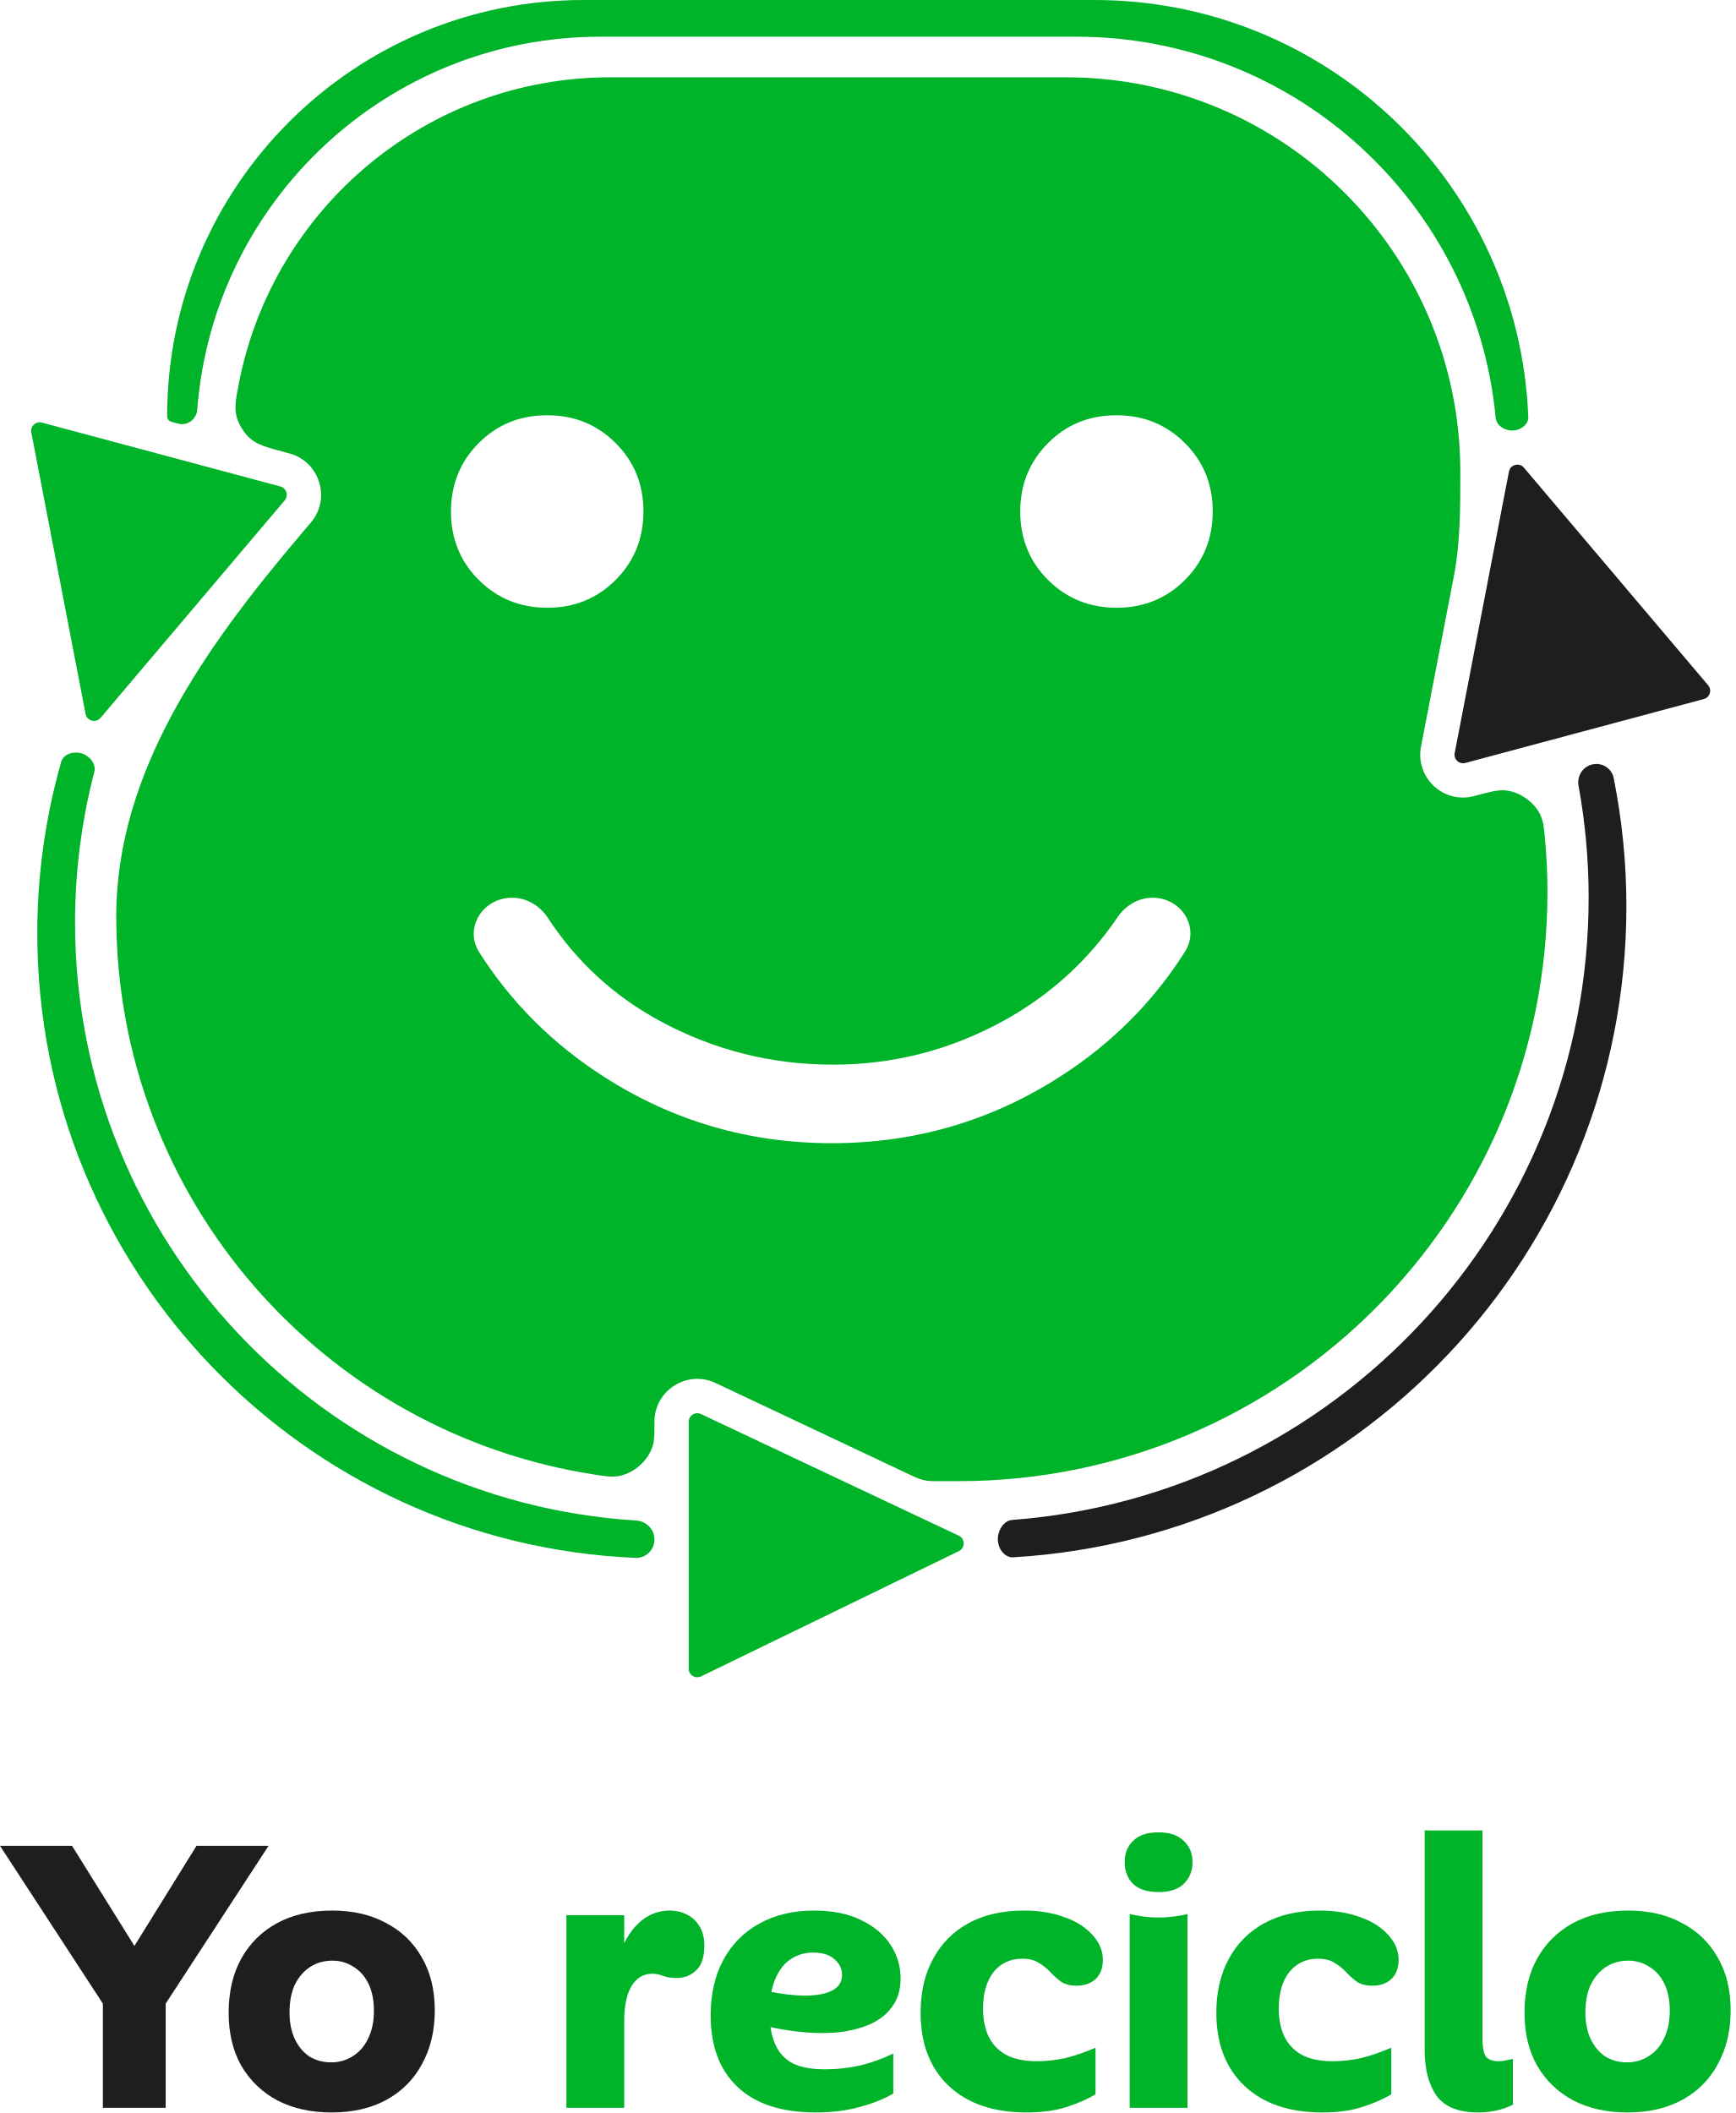
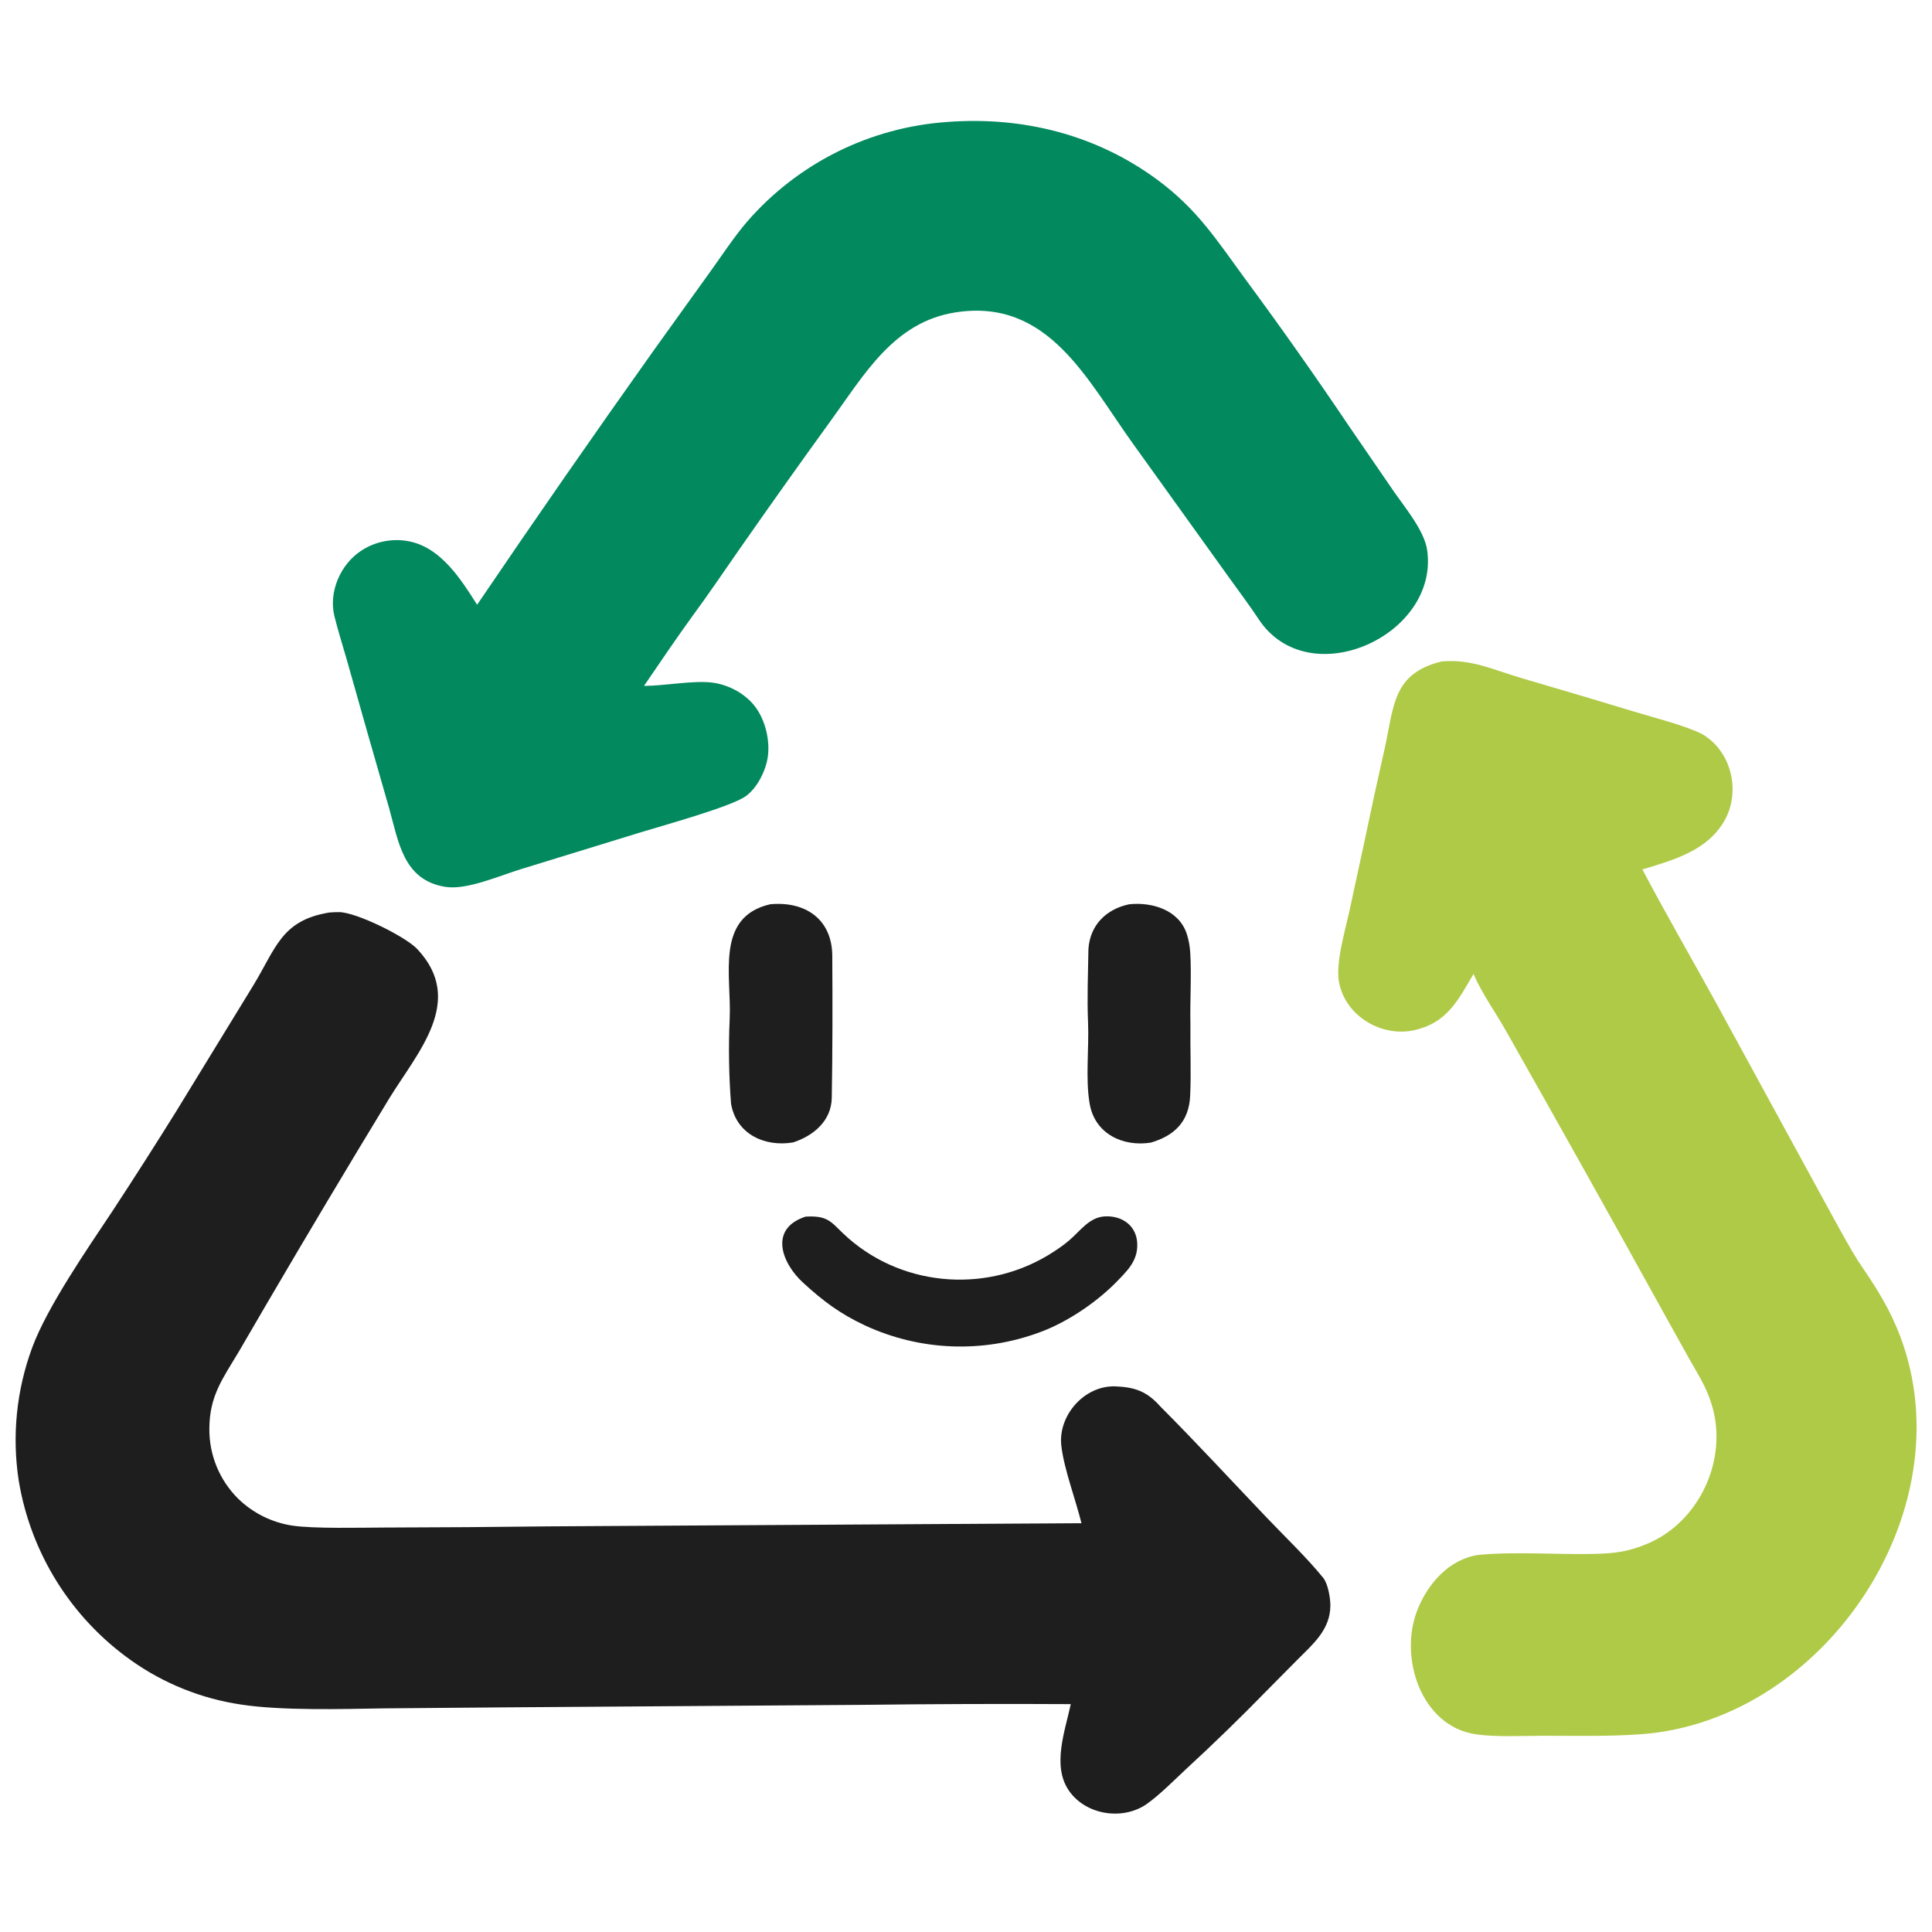
- <svg xmlns="http://www.w3.org/2000/svg" role="img" aria-label="Yo Reciclo" viewBox="0 0 239 291" fill="none">
-   <path fill-rule="evenodd" clip-rule="evenodd" d="M96.536 194.739L96.402 194.685C96.408 194.687 96.413 194.689 96.419 194.691C96.425 194.693 96.431 194.695 96.436 194.698L96.448 194.702C96.453 194.704 96.458 194.706 96.464 194.708C96.471 194.711 96.478 194.714 96.485 194.717C96.493 194.72 96.501 194.724 96.51 194.727C96.518 194.731 96.527 194.735 96.536 194.739ZM39.307 68.783C39.281 68.824 39.251 68.864 39.218 68.902L39.307 68.783Z" fill="#00B42A" />
-   <path fill-rule="evenodd" clip-rule="evenodd" d="M235.247 94.37C235.28 94.409 235.315 94.455 235.342 94.496L235.247 94.37Z" fill="#00B42A" />
-   <path fill-rule="evenodd" clip-rule="evenodd" d="M235.247 94.37C235.28 94.409 235.315 94.455 235.342 94.496L235.247 94.37Z" fill="#00B42A" />
-   <path fill-rule="evenodd" clip-rule="evenodd" d="M39.449 67.804C39.543 68.122 39.506 68.48 39.307 68.783L39.218 68.902C39.251 68.864 39.281 68.824 39.307 68.783C39.505 68.481 39.545 68.12 39.449 67.804Z" fill="#00B42A" />
-   <path fill-rule="evenodd" clip-rule="evenodd" d="M39.307 68.783C39.281 68.824 39.251 68.864 39.218 68.902L39.307 68.783Z" fill="#00B42A" />
-   <path fill-rule="evenodd" clip-rule="evenodd" d="M96.536 194.739L96.402 194.685C96.447 194.701 96.492 194.718 96.536 194.739Z" fill="#00B42A" />
-   <path fill-rule="evenodd" clip-rule="evenodd" d="M96.402 194.685C96.447 194.701 96.492 194.718 96.536 194.739L96.402 194.685Z" fill="#00B42A" />
-   <path fill-rule="evenodd" clip-rule="evenodd" d="M39.307 68.783C39.281 68.824 39.251 68.864 39.218 68.902L39.307 68.783Z" fill="#00B42A" />
-   <path fill-rule="evenodd" clip-rule="evenodd" d="M84.078 10.645C58.697 10.645 37.553 28.782 32.898 52.803C32.469 55.017 32.255 56.124 32.601 57.43C32.875 58.467 33.638 59.687 34.45 60.388C35.473 61.27 36.761 61.615 39.339 62.306L39.844 62.441C44.025 63.562 45.617 68.651 42.821 71.954L41.257 73.801C28.352 89.041 16.011 106.228 16.011 126.198C16.011 165.175 44.679 197.457 82.081 203.106C83.447 203.312 84.13 203.416 84.914 203.324C87.156 203.063 89.331 201.191 89.925 199.014C90.132 198.252 90.132 197.437 90.132 195.806C90.132 191.478 94.636 188.622 98.55 190.468L125.282 203.08C125.996 203.417 126.353 203.585 126.725 203.704C127.056 203.809 127.395 203.885 127.739 203.931C128.126 203.982 128.521 203.982 129.31 203.982H132.032C176.814 203.982 213.116 167.68 213.116 122.899C213.116 120.636 213.021 118.376 212.833 116.126C212.668 114.166 212.586 113.186 212.138 112.228C211.308 110.457 209.288 109.037 207.34 108.856C206.288 108.758 205.201 109.049 203.028 109.632C198.819 110.76 194.881 107.094 195.706 102.815L200.226 79.372C201.118 74.748 201.118 70.012 201.117 65.301L201.117 64.989C201.117 34.975 176.787 10.645 146.773 10.645H84.078ZM153.781 83.698C157.512 83.698 160.651 82.419 163.199 79.862C165.746 77.304 167.019 74.16 167.019 70.43C167.019 66.697 165.74 63.558 163.183 61.012C160.625 58.463 157.481 57.189 153.751 57.189C150.018 57.189 146.879 58.468 144.333 61.026C141.785 63.583 140.51 66.728 140.51 70.46C140.51 74.191 141.789 77.33 144.347 79.878C146.904 82.424 150.049 83.698 153.781 83.698ZM163.196 131.062C165.312 127.716 162.698 123.634 158.739 123.634C156.807 123.634 155.04 124.668 153.954 126.266C149.857 132.291 144.604 137.066 138.195 140.59C130.878 144.612 123.059 146.623 114.737 146.623C106.298 146.623 98.392 144.641 91.019 140.677C84.601 137.226 79.417 132.475 75.468 126.424C74.368 124.74 72.538 123.634 70.527 123.634C66.506 123.634 63.855 127.783 66.015 131.174C70.405 138.068 76.135 143.778 83.203 148.307C92.705 154.395 103.159 157.439 114.563 157.439C125.968 157.439 136.427 154.395 145.941 148.307C153.054 143.754 158.806 138.006 163.196 131.062ZM84.794 79.862C82.248 82.419 79.109 83.698 75.376 83.698C71.646 83.698 68.502 82.424 65.944 79.878C63.387 77.33 62.108 74.191 62.108 70.46C62.108 66.728 63.381 63.583 65.927 61.026C68.476 58.468 71.615 57.189 75.345 57.189C79.078 57.189 82.223 58.463 84.78 61.012C87.338 63.558 88.616 66.697 88.616 70.43C88.616 74.16 87.342 77.304 84.794 79.862Z" fill="#00B42A" />
-   <path d="M208.491 59.284C207.354 59.383 206.093 58.664 205.985 57.528C203.201 28.087 178.411 5.054 148.242 5.054H82.688C53.38 5.054 29.359 27.694 27.161 56.438C27.061 57.747 25.809 58.681 24.541 58.341L23.598 58.088C23.256 57.996 23.019 57.684 23.019 57.33C23.019 25.668 48.686 0 80.348 0H150.713C182.944 0 209.22 25.493 210.478 57.415C210.518 58.442 209.515 59.196 208.491 59.284ZM39.218 68.902L39.307 68.783C39.736 68.128 39.402 67.216 38.623 67L5.776 58.2C4.934 57.975 4.147 58.706 4.312 59.562L11.787 98.327C11.974 99.3 13.206 99.622 13.846 98.866L39.218 68.902Z" fill="#00B42A" />
-   <path fill-rule="evenodd" clip-rule="evenodd" d="M235.247 94.37L235.342 94.496C235.426 94.626 235.48 94.767 235.507 94.909C235.526 95.007 235.532 95.105 235.525 95.203C235.507 95.5 235.376 95.786 235.155 95.994C235.02 96.121 234.851 96.219 234.652 96.272L201.806 105.074C200.964 105.299 200.177 104.566 200.342 103.71L207.816 64.945C208.004 63.972 209.235 63.65 209.876 64.406L235.247 94.37Z" fill="#1E1E1E" />
-   <path d="M137.43 212.166C137.507 213.346 138.379 214.539 139.559 214.469C186.657 211.682 223.991 172.604 223.991 124.806C223.991 118.865 223.402 112.947 222.237 107.14C221.961 105.764 220.571 104.931 219.216 105.294C217.944 105.635 217.164 106.91 217.4 108.206C218.324 113.28 218.791 118.435 218.791 123.608C218.791 168.866 183.817 205.954 139.421 209.321C138.153 209.417 137.348 210.896 137.43 212.166Z" fill="#1E1E1E" />
-   <path fill-rule="evenodd" clip-rule="evenodd" d="M90.132 212.016C90.132 210.628 89.025 209.494 87.639 209.408C44.496 206.721 10.335 170.879 10.335 127.058C10.335 120.039 11.231 113.067 12.987 106.308C13.277 105.193 12.341 104.085 11.238 103.753C10.135 103.421 8.741 103.822 8.426 104.93C6.248 112.581 5.135 120.515 5.135 128.509C5.135 174.821 41.691 212.595 87.522 214.549C88.954 214.61 90.132 213.45 90.132 212.016ZM96.536 194.739L96.402 194.685L96.388 194.68C95.871 194.514 95.332 194.731 95.05 195.15C94.926 195.335 94.852 195.559 94.852 195.807V229.812C94.852 230.683 95.764 231.254 96.548 230.873L132.058 213.62C132.949 213.187 132.942 211.914 132.045 211.491L96.536 194.739Z" fill="#00B42A" />
-   <path d="M22.075 277.076L15.017 273.627L27.063 254.205H36.986L22.075 277.076ZM14.168 290.289V270.921H22.818V290.289H14.168ZM14.911 277.076L0 254.205H9.923L22.022 273.627L14.911 277.076Z" fill="#1E1E1E" />
-   <path d="M31.49 277.182C31.49 274.352 32.056 271.893 33.188 269.806C34.355 267.684 36 266.039 38.123 264.871C40.245 263.704 42.793 263.12 45.764 263.12C48.594 263.12 51.053 263.686 53.14 264.818C55.263 265.915 56.908 267.489 58.075 269.541C59.278 271.593 59.879 274.034 59.879 276.864C59.879 279.659 59.296 282.117 58.128 284.24C56.996 286.362 55.369 288.007 53.246 289.175C51.124 290.342 48.594 290.926 45.658 290.926C42.828 290.926 40.352 290.378 38.229 289.281C36.106 288.149 34.444 286.557 33.241 284.505C32.074 282.453 31.49 280.012 31.49 277.182ZM39.874 277.129C39.874 278.58 40.122 279.818 40.617 280.844C41.112 281.87 41.784 282.665 42.633 283.232C43.518 283.762 44.508 284.027 45.605 284.027C46.702 284.027 47.692 283.744 48.577 283.178C49.496 282.612 50.204 281.799 50.699 280.737C51.23 279.676 51.495 278.403 51.495 276.917C51.495 275.466 51.248 274.228 50.752 273.202C50.257 272.176 49.567 271.398 48.683 270.868C47.834 270.302 46.861 270.019 45.764 270.019C44.632 270.019 43.624 270.302 42.739 270.868C41.855 271.434 41.148 272.247 40.617 273.309C40.122 274.37 39.874 275.643 39.874 277.129Z" fill="#1E1E1E" />
-   <path d="M78.008 290.289V263.757H85.967V290.289H78.008ZM85.967 278.35L85.118 269.806C85.755 267.684 86.693 266.039 87.931 264.871C89.169 263.704 90.602 263.12 92.229 263.12C93.078 263.12 93.856 263.297 94.564 263.651C95.307 264.005 95.89 264.535 96.315 265.243C96.775 265.95 97.005 266.87 97.005 268.002C97.005 269.523 96.633 270.638 95.89 271.345C95.147 272.053 94.245 272.406 93.184 272.406C92.512 272.406 91.911 272.318 91.38 272.141C90.885 271.929 90.354 271.823 89.788 271.823C88.621 271.823 87.683 272.389 86.976 273.521C86.303 274.653 85.967 276.262 85.967 278.35Z" fill="#00B42A" />
-   <path d="M112.359 290.926C107.654 290.926 104.063 289.758 101.587 287.424C99.11 285.089 97.872 281.799 97.872 277.554C97.872 274.617 98.456 272.07 99.623 269.912C100.791 267.754 102.436 266.092 104.558 264.924C106.716 263.722 109.228 263.12 112.093 263.12C114.676 263.12 116.851 263.562 118.62 264.447C120.389 265.296 121.733 266.428 122.653 267.843C123.573 269.258 124.033 270.797 124.033 272.459C124.033 274.051 123.626 275.378 122.812 276.439C122.034 277.501 120.955 278.314 119.575 278.88C118.196 279.446 116.621 279.8 114.853 279.942C113.119 280.048 111.28 279.977 109.334 279.729C107.388 279.482 105.46 279.075 103.55 278.509V273.733C105.389 274.193 107.052 274.511 108.538 274.688C110.059 274.865 111.368 274.883 112.465 274.741C113.597 274.6 114.463 274.299 115.065 273.839C115.666 273.379 115.967 272.76 115.967 271.982C115.967 271.133 115.613 270.408 114.906 269.806C114.234 269.205 113.261 268.904 111.987 268.904C110.855 268.904 109.829 269.205 108.909 269.806C108.025 270.372 107.317 271.274 106.787 272.513C106.256 273.715 105.991 275.272 105.991 277.182C105.991 278.951 106.256 280.419 106.787 281.587C107.317 282.754 108.131 283.621 109.228 284.187C110.324 284.717 111.793 284.983 113.632 284.983C115.295 284.983 116.904 284.806 118.461 284.452C120.053 284.063 121.574 283.515 123.024 282.807V288.326C121.751 289.069 120.194 289.688 118.355 290.183C116.551 290.678 114.552 290.926 112.359 290.926Z" fill="#00B42A" />
-   <path d="M151.887 269.912C151.887 271.044 151.551 271.929 150.879 272.566C150.207 273.167 149.34 273.468 148.279 273.468C147.43 273.468 146.722 273.291 146.156 272.937C145.626 272.548 145.13 272.106 144.671 271.61C144.211 271.115 143.68 270.691 143.079 270.337C142.513 269.948 141.752 269.753 140.797 269.753C139.134 269.753 137.808 270.372 136.817 271.61C135.862 272.849 135.384 274.529 135.384 276.652C135.384 278.067 135.632 279.322 136.127 280.419C136.658 281.516 137.454 282.365 138.515 282.966C139.612 283.568 141.062 283.868 142.866 283.868C144.105 283.868 145.378 283.727 146.687 283.444C147.996 283.125 149.393 282.648 150.879 282.011V288.432C149.747 289.104 148.403 289.688 146.846 290.183C145.325 290.678 143.503 290.926 141.381 290.926C136.817 290.926 133.244 289.705 130.662 287.264C128.079 284.823 126.788 281.463 126.788 277.182C126.788 274.352 127.354 271.893 128.486 269.806C129.618 267.684 131.245 266.039 133.368 264.871C135.49 263.704 138.055 263.12 141.062 263.12C143.043 263.12 144.83 263.403 146.422 263.969C148.014 264.5 149.287 265.26 150.242 266.251C151.339 267.348 151.887 268.568 151.887 269.912Z" fill="#00B42A" />
-   <path d="M155.583 290.289V263.598C158.236 264.235 160.89 264.235 163.543 263.598V290.289H155.583ZM159.563 260.573C158.006 260.573 156.839 260.202 156.061 259.459C155.282 258.68 154.893 257.672 154.893 256.434C154.893 255.231 155.282 254.258 156.061 253.516C156.839 252.737 158.006 252.348 159.563 252.348C161.084 252.348 162.234 252.737 163.012 253.516C163.826 254.258 164.233 255.231 164.233 256.434C164.233 257.672 163.826 258.68 163.012 259.459C162.234 260.202 161.084 260.573 159.563 260.573Z" fill="#00B42A" />
-   <path d="M192.618 269.912C192.618 271.044 192.282 271.929 191.61 272.566C190.938 273.167 190.071 273.468 189.01 273.468C188.161 273.468 187.453 273.291 186.887 272.937C186.357 272.548 185.861 272.106 185.402 271.61C184.942 271.115 184.411 270.691 183.81 270.337C183.244 269.948 182.483 269.753 181.528 269.753C179.865 269.753 178.539 270.372 177.548 271.61C176.593 272.849 176.115 274.529 176.115 276.652C176.115 278.067 176.363 279.322 176.858 280.419C177.389 281.516 178.185 282.365 179.246 282.966C180.343 283.568 181.793 283.868 183.597 283.868C184.836 283.868 186.109 283.727 187.418 283.444C188.727 283.125 190.124 282.648 191.61 282.011V288.432C190.478 289.104 189.134 289.688 187.577 290.183C186.056 290.678 184.234 290.926 182.112 290.926C177.548 290.926 173.975 289.705 171.393 287.264C168.81 284.823 167.519 281.463 167.519 277.182C167.519 274.352 168.085 271.893 169.217 269.806C170.349 267.684 171.976 266.039 174.099 264.871C176.221 263.704 178.786 263.12 181.793 263.12C183.774 263.12 185.561 263.403 187.153 263.969C188.745 264.5 190.018 265.26 190.973 266.251C192.07 267.348 192.618 268.568 192.618 269.912Z" fill="#00B42A" />
-   <path d="M204.17 252.083V280.791C204.17 281.958 204.329 282.772 204.648 283.232C205.001 283.656 205.585 283.868 206.399 283.868C206.717 283.868 207.036 283.833 207.354 283.762C207.708 283.691 208.044 283.621 208.362 283.55V289.865C206.912 290.572 205.32 290.926 203.586 290.926C200.898 290.926 198.988 290.165 197.855 288.644C196.759 287.088 196.21 284.983 196.21 282.329V252.083H204.17Z" fill="#00B42A" />
-   <path d="M209.96 277.182C209.96 274.352 210.526 271.893 211.658 269.806C212.825 267.684 214.47 266.039 216.593 264.871C218.716 263.704 221.263 263.12 224.234 263.12C227.064 263.12 229.523 263.686 231.61 264.818C233.733 265.915 235.378 267.489 236.545 269.541C237.748 271.593 238.349 274.034 238.349 276.864C238.349 279.659 237.766 282.117 236.598 284.24C235.466 286.362 233.839 288.007 231.716 289.175C229.594 290.342 227.064 290.926 224.128 290.926C221.298 290.926 218.822 290.378 216.699 289.281C214.577 288.149 212.914 286.557 211.711 284.505C210.544 282.453 209.96 280.012 209.96 277.182ZM218.344 277.129C218.344 278.58 218.592 279.818 219.087 280.844C219.582 281.87 220.254 282.665 221.103 283.232C221.988 283.762 222.978 284.027 224.075 284.027C225.172 284.027 226.162 283.744 227.047 283.178C227.966 282.612 228.674 281.799 229.169 280.737C229.7 279.676 229.965 278.403 229.965 276.917C229.965 275.466 229.718 274.228 229.222 273.202C228.727 272.176 228.037 271.398 227.153 270.868C226.304 270.302 225.331 270.019 224.234 270.019C223.102 270.019 222.094 270.302 221.21 270.868C220.325 271.434 219.618 272.247 219.087 273.309C218.592 274.37 218.344 275.643 218.344 277.129Z" fill="#00B42A" />
+ <svg xmlns="http://www.w3.org/2000/svg" role="img" aria-label="Yo Reciclo" width="730" height="730" viewBox="0 0 730 730" fill="none">
+   <path d="M124.38 344.8C125.603 344.69 126.831 344.638 128.059 344.645C134.531 344.624 153.21 353.88 157.625 358.568C176.04 378.115 157.811 397.515 147.054 415.069C131.558 440.562 116.271 466.178 101.193 491.922L90.285 510.634C84.204 520.848 79.133 527.35 79.103 539.858C79.022 549.715 82.904 559.197 89.877 566.167C95.484 571.666 102.679 575.262 110.443 576.446C118.566 577.661 136.537 577.208 145.326 577.177C166.084 577.135 186.841 576.984 207.598 576.732L408.626 575.533C406.377 566.387 402.084 555.265 401.027 546.356C399.665 534.9 409.71 523.394 421.458 523.839C428.754 524.118 433.334 525.693 438.393 531.394C452.049 545.086 465.16 559.321 478.511 573.307C485.362 580.513 493.704 588.459 499.967 596.18C501.767 598.401 502.692 603.777 502.673 606.722C502.615 615.917 495.933 621.355 489.949 627.396L479.149 638.298C469.139 648.581 458.85 658.593 448.291 668.311C443.696 672.603 438.215 678.161 433.21 681.702C423.997 688.041 409.95 685.707 403.733 676.361C397.505 666.995 402.425 654.05 404.585 643.898C378.387 643.755 352.19 643.848 325.994 644.173L191.715 645.114L145.023 645.501C129.164 645.764 106.446 646.418 91.038 644.053C76.056 641.828 61.814 636.092 49.471 627.315C26.863 611.258 11.604 586.841 7.082 559.487C4.465 542.54 6.222 525.205 12.186 509.125C17.92 493.66 33.166 471.643 42.562 457.498C50.738 445.04 58.762 432.481 66.632 419.83L95.546 372.599C104.278 358.359 106.196 347.771 124.38 344.8Z" fill="#1E1E1E" />
+   <path d="M357.991 46.081C386.341 43.947 413.999 50.802 437.081 67.763C452.495 79.091 459.737 90.751 470.811 105.835C484.158 123.916 497.11 142.286 509.656 160.931L526.61 185.633C530.853 191.756 538.172 200.513 539.233 207.783C543.952 240.162 494.381 262.619 475.53 233.889C472.1 228.661 467.901 223.151 464.235 218.002L428.255 167.875C410.774 143.635 396.154 112.495 360.956 118.044C337.703 121.711 326.613 141.494 313.925 158.929C302.264 175.036 290.745 191.244 279.369 207.553C273.469 215.974 267.86 224.365 261.743 232.642C255.962 240.587 248.928 250.955 243.325 259.169C251.025 259.15 261.93 257.036 269.014 257.904C275.115 258.651 281.376 261.922 285.166 266.8C289.123 271.893 290.977 279.519 290.124 285.883C289.425 291.103 286.095 297.835 281.687 300.901C275.923 304.908 250.449 311.923 242.022 314.508L197.018 328.354C188.938 330.795 176.463 336.363 168.398 335.116C152.332 332.633 150.616 318.05 147.014 305.322L138.794 276.67L130.983 249.112C129.429 243.726 127.745 238.37 126.384 232.933C124.062 223.653 128.656 213.105 136.653 207.973C142.095 204.458 148.714 203.257 155.044 204.636C166.719 207.209 174.082 218.723 180.277 228.504C202.214 196.141 224.513 164.025 247.17 132.162L268.383 102.624C272.76 96.54 277.43 89.43 282.247 83.802C301.467 61.649 328.729 48.073 357.991 46.081Z" fill="#02895E" />
+   <path d="M544.621 249.948C556.16 248.864 564.665 253.288 575.526 256.409C589.829 260.578 604.109 264.826 618.361 269.153C625.743 271.377 636.876 274.184 643.255 277.426C654.353 283.989 657.802 299.194 651.57 310.112C645.117 321.415 632.432 324.933 620.568 328.519C629.409 345.26 639.067 361.96 648.233 378.604L692.198 459.154C695.128 464.487 698.821 471.322 702.053 476.419C707.701 484.72 712.64 492.151 716.577 501.412C744.741 567.711 690.638 650.203 619.937 655.281C607.883 656.147 595.09 655.857 582.757 655.853C575.151 655.876 565.086 656.387 557.697 655.307C536.81 652.254 528.48 626.1 535.583 608.247C539.465 598.49 547.435 589.14 558.626 587.515C572.592 586.175 588.44 587.48 602.584 587.131C610.275 586.946 615.543 586.253 622.693 583.192C642.225 574.836 652.917 551.426 646.897 531.162C644.811 524.06 641.625 519.416 638.049 513.038L628.089 495.123C608.568 459.769 588.881 424.555 568.981 389.417C565.214 382.769 559.992 375.38 556.969 368.487L556.764 368.01C551.364 377.156 547.288 385.616 536.314 388.743C523.471 392.788 508.653 384.701 505.974 371.315C504.55 364.215 508.127 352.057 509.772 344.697L515.261 319.314C517.831 307.032 520.494 294.77 523.254 282.529C526.765 266.607 526.242 254.506 544.621 249.948Z" fill="#AFCA46" />
+   <path d="M304.405 459.696C313.747 459.158 314.127 462.273 320.636 467.935C342.285 486.775 374.233 488.613 398.144 472.955C400.296 471.546 402.026 470.339 404.016 468.644C408.185 465.129 411.541 459.905 417.502 459.607C424.195 459.274 429.614 463.303 429.718 470.211C429.819 476.72 425.646 480.424 421.535 484.701C413.871 492.391 402.998 499.697 392.868 503.393C371.384 511.385 347.597 510.453 326.808 500.8C317.395 496.388 311.056 491.644 303.42 484.643C295.302 477.204 290.452 464.204 304.405 459.696Z" fill="#1E1E1E" />
+   <path d="M290.996 341.674C304.33 340.425 314.383 347.349 314.472 361.128C314.587 378.781 314.592 397.203 314.278 414.87C314.125 423.452 307.447 429.137 299.674 431.657C289.109 433.445 278.254 428.665 276.231 417.078C275.405 406.841 275.233 395.348 275.709 385.002C276.461 368.667 270.111 346.511 290.996 341.674Z" fill="#1E1E1E" />
+   <path d="M426.61 341.685C435.347 340.748 445.523 343.821 448.465 353.005C449.146 355.204 449.568 357.474 449.715 359.77C450.261 367.842 449.587 378.667 449.8 387.048C449.673 396.056 450.118 405.131 449.692 414.127C449.231 423.901 443.619 429.157 434.859 431.726C424.392 433.398 413.724 428.506 411.727 417.06C410.085 407.67 411.529 396.057 411.115 386.327C410.728 377.295 411.107 367.644 411.258 358.579C411.889 349.417 418.063 343.504 426.61 341.685Z" fill="#1E1E1E" />
</svg>
